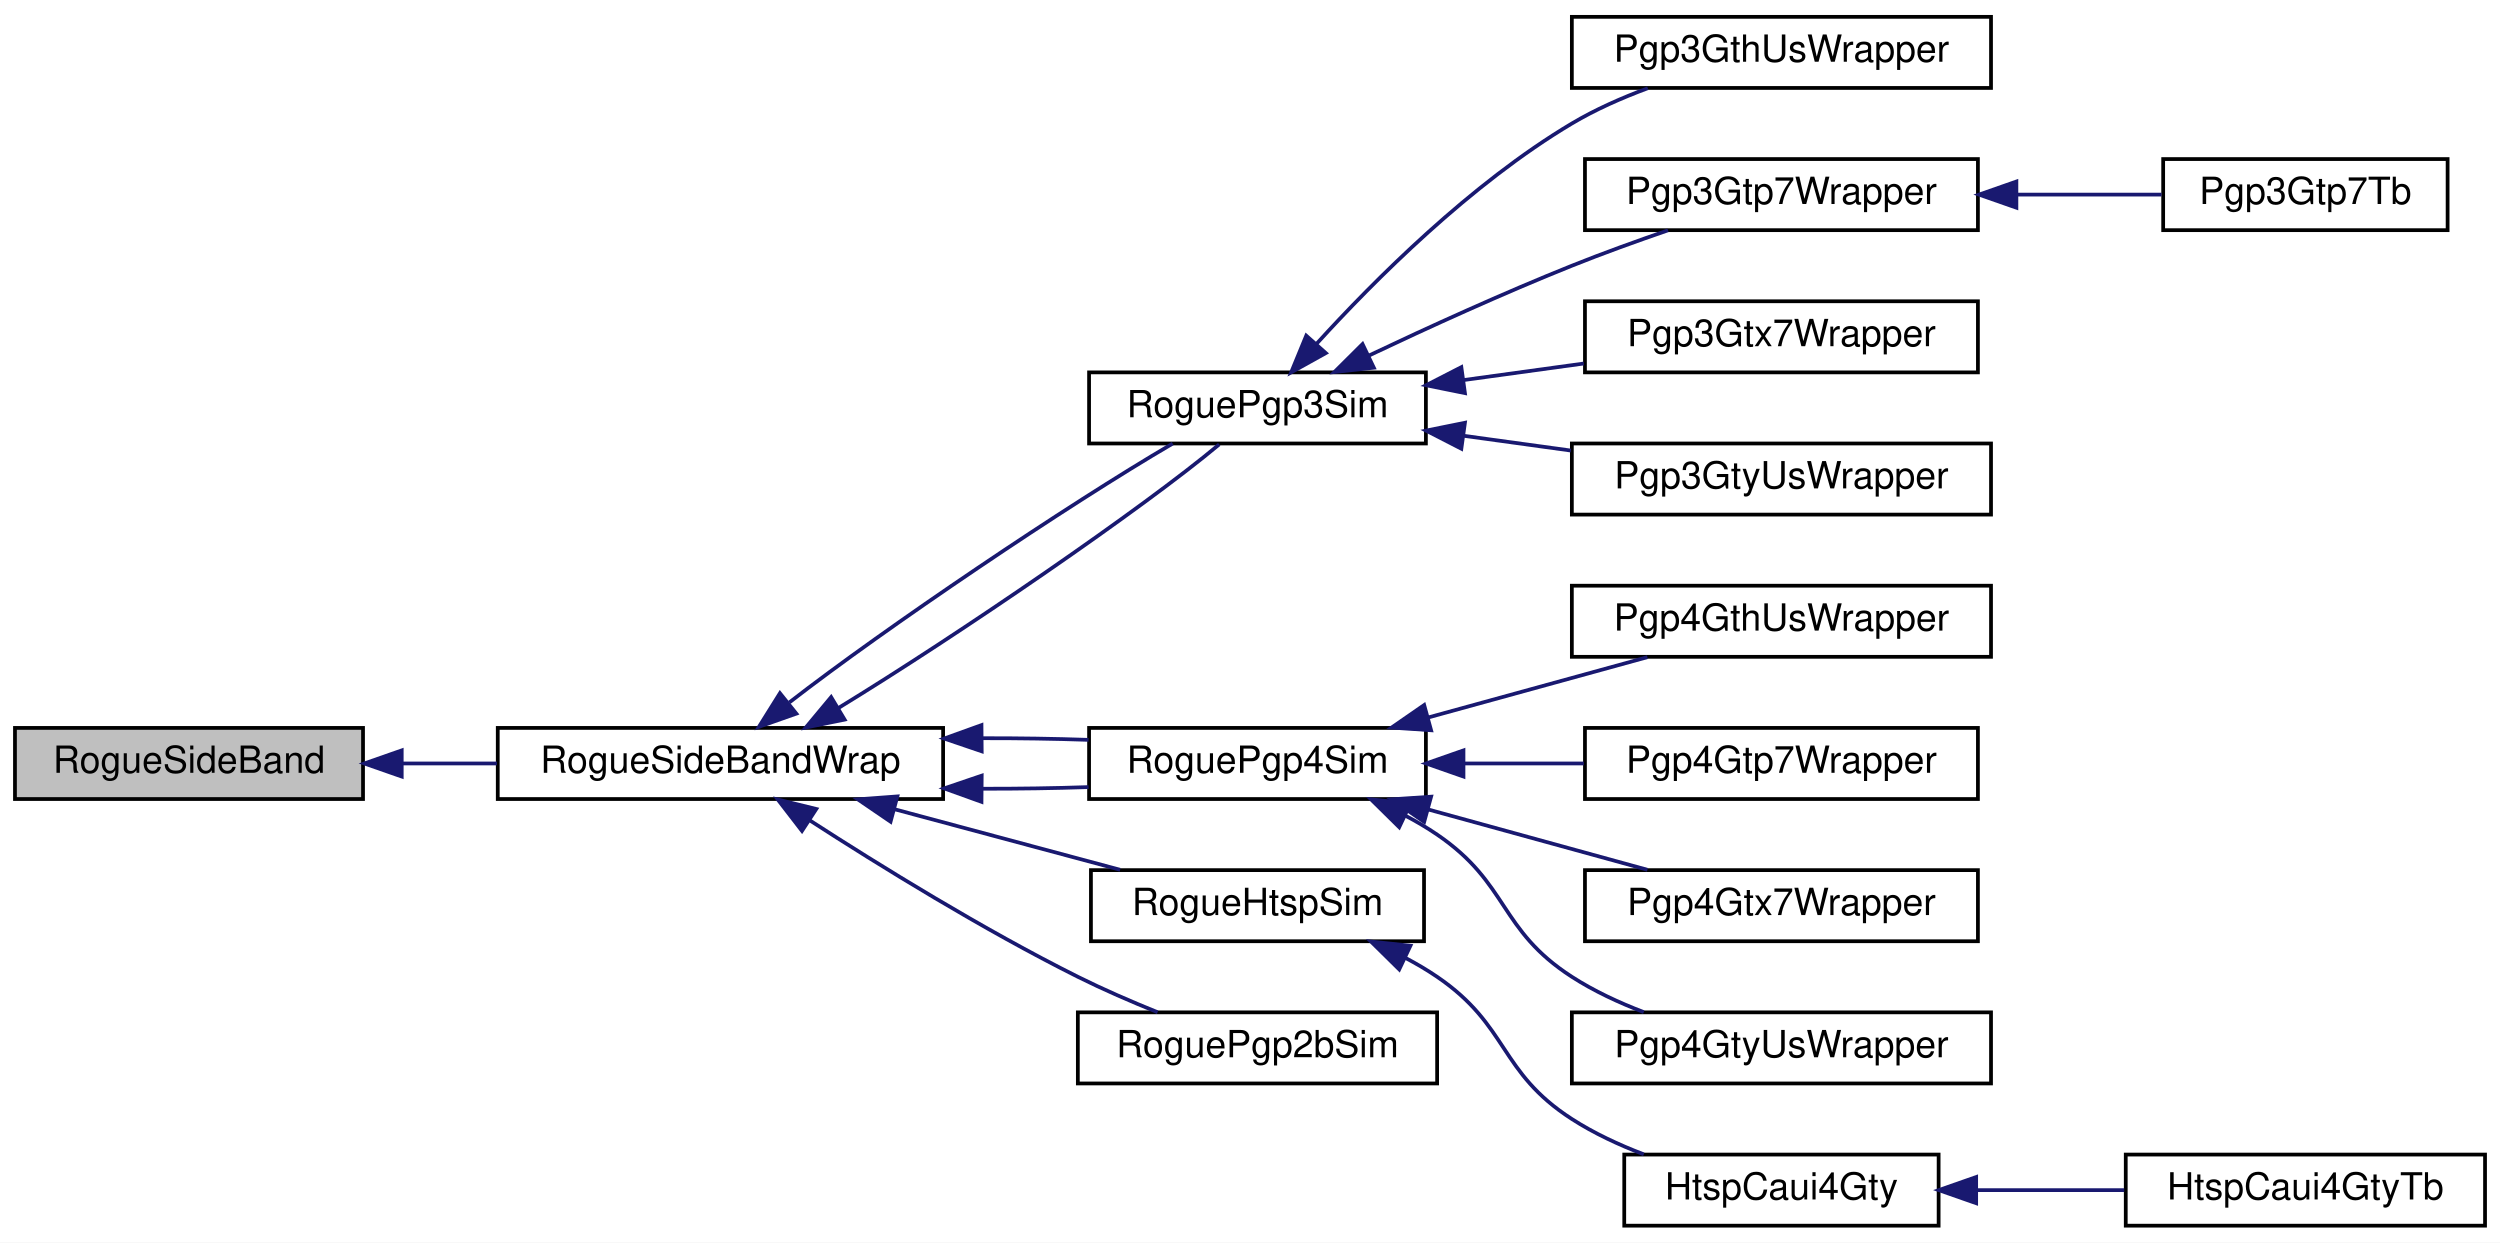
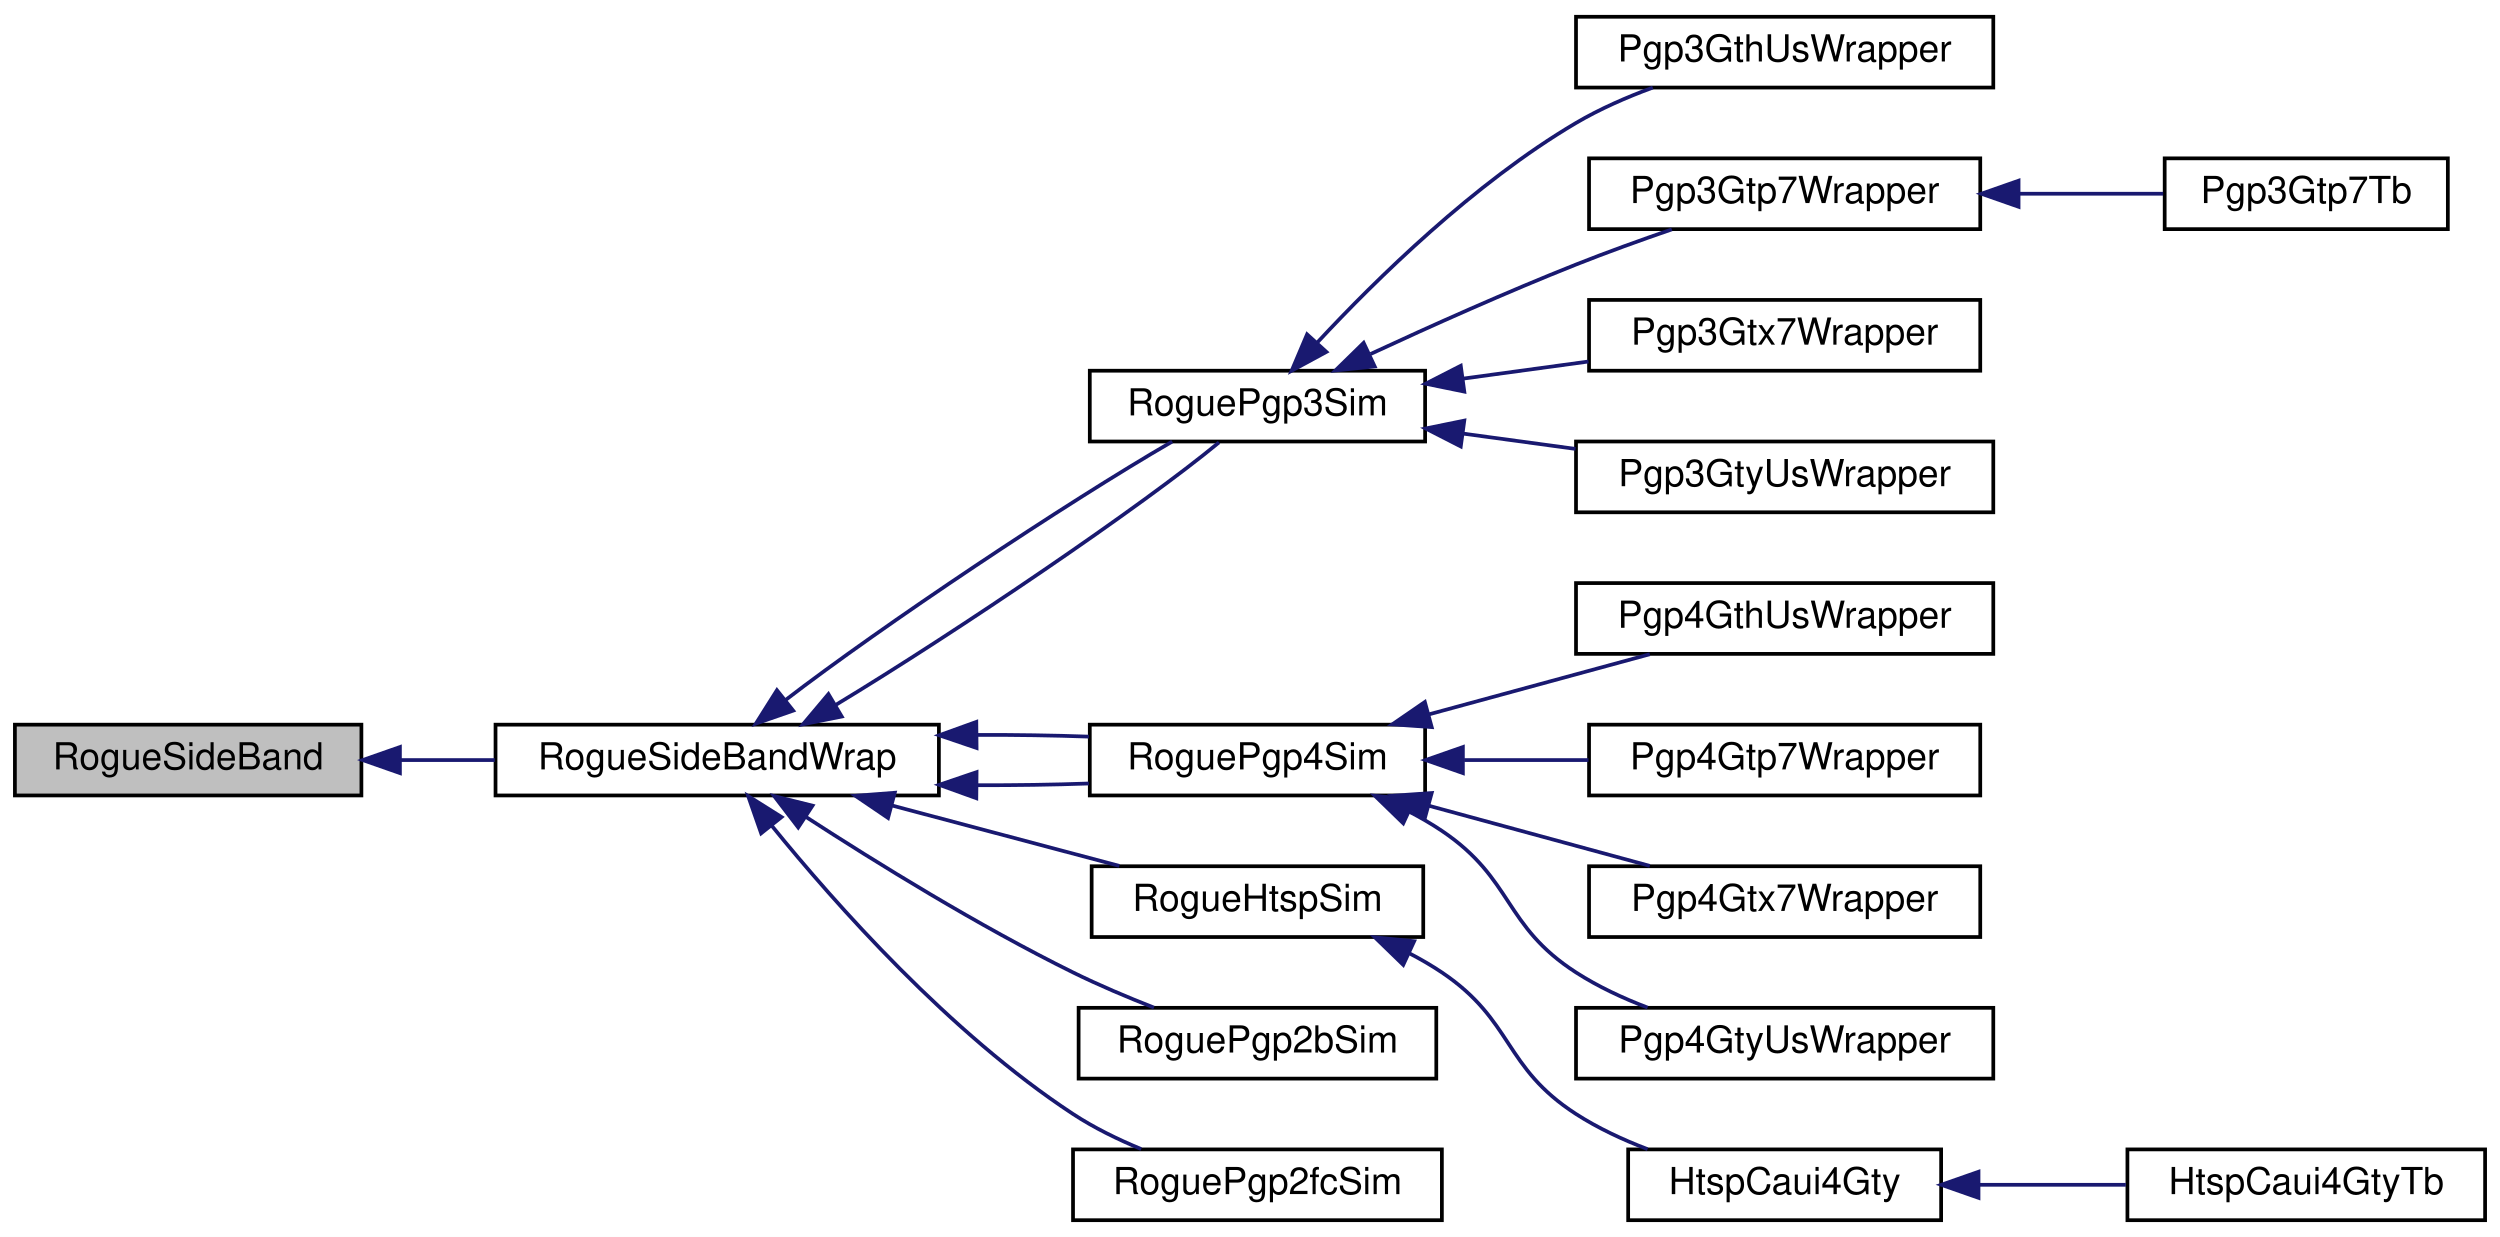
- <svg xmlns="http://www.w3.org/2000/svg" xmlns:xlink="http://www.w3.org/1999/xlink" width="668pt" height="332pt" viewBox="0.00 0.00 668.00 332.00">
+ <svg xmlns="http://www.w3.org/2000/svg" xmlns:xlink="http://www.w3.org/1999/xlink" width="671pt" height="332pt" viewBox="0.00 0.00 671.00 332.00">
  <g id="graph0" class="graph" transform="scale(1 1) rotate(0) translate(4 328)">
-     <polygon fill="white" stroke="transparent" points="-4,4 -4,-328 664,-328 664,4 -4,4" />
+     <polygon fill="white" stroke="transparent" points="-4,4 -4,-328 667,-328 667,4 -4,4" />
    <g id="node1" class="node">
      <g id="a_node1">
        <a xlink:title=" ">
          <polygon fill="#bfbfbf" stroke="black" points="0,-114.5 0,-133.5 93,-133.5 93,-114.5 0,-114.5" />
          <text text-anchor="middle" x="46.5" y="-121.5" font-family="Helvetica,sans-Serif" font-size="10.00">RogueSideBand</text>
        </a>
      </g>
    </g>
    <g id="node2" class="node">
      <g id="a_node2">
        <a xlink:href="classRogueSideBandWrap.html" target="_top" xlink:title=" ">
          <polygon fill="white" stroke="black" points="129,-114.5 129,-133.5 248,-133.5 248,-114.5 129,-114.5" />
          <text text-anchor="middle" x="188.5" y="-121.5" font-family="Helvetica,sans-Serif" font-size="10.00">RogueSideBandWrap</text>
        </a>
      </g>
    </g>
    <g id="edge1" class="edge">
      <path fill="none" stroke="midnightblue" d="M103.37,-124C111.73,-124 120.37,-124 128.79,-124" />
      <polygon fill="midnightblue" stroke="midnightblue" points="103.34,-120.5 93.34,-124 103.34,-127.5 103.34,-120.5" />
    </g>
    <g id="node3" class="node">
      <g id="a_node3">
        <a xlink:href="classRoguePgp3Sim.html" target="_top" xlink:title=" ">
-           <polygon fill="white" stroke="black" points="287,-209.5 287,-228.5 377,-228.5 377,-209.5 287,-209.5" />
-           <text text-anchor="middle" x="332" y="-216.5" font-family="Helvetica,sans-Serif" font-size="10.00">RoguePgp3Sim</text>
+           <polygon fill="white" stroke="black" points="288.5,-209.5 288.5,-228.5 378.5,-228.5 378.5,-209.5 288.5,-209.5" />
+           <text text-anchor="middle" x="333.5" y="-216.5" font-family="Helvetica,sans-Serif" font-size="10.00">RoguePgp3Sim</text>
        </a>
      </g>
    </g>
    <g id="edge2" class="edge">
-       <path fill="none" stroke="midnightblue" d="M219.94,-138.77C252.28,-158.52 301.51,-192.27 321.78,-209.26" />
-       <polygon fill="midnightblue" stroke="midnightblue" points="221.68,-135.73 211.3,-133.6 218.08,-141.74 221.68,-135.73" />
-     </g>
-     <g id="edge17" class="edge">
-       <path fill="none" stroke="midnightblue" d="M206.91,-140.31C232.76,-160.36 281.23,-193.04 309.34,-209.48" />
-       <polygon fill="midnightblue" stroke="midnightblue" points="208.78,-137.32 198.78,-133.79 204.4,-142.78 208.78,-137.32" />
+       <path fill="none" stroke="midnightblue" d="M220.26,-138.77C252.95,-158.52 302.69,-192.27 323.18,-209.26" />
+       <polygon fill="midnightblue" stroke="midnightblue" points="221.92,-135.69 211.53,-133.6 218.35,-141.71 221.92,-135.69" />
+     </g>
+     <g id="edge18" class="edge">
+       <path fill="none" stroke="midnightblue" d="M206.76,-140.05C232.79,-160.07 282.08,-192.97 310.61,-209.48" />
+       <polygon fill="midnightblue" stroke="midnightblue" points="208.89,-137.27 198.88,-133.79 204.53,-142.75 208.89,-137.27" />
    </g>
    <g id="node9" class="node">
      <g id="a_node9">
        <a xlink:href="classRoguePgp4Sim.html" target="_top" xlink:title=" ">
-           <polygon fill="white" stroke="black" points="287,-114.5 287,-133.5 377,-133.5 377,-114.5 287,-114.5" />
-           <text text-anchor="middle" x="332" y="-121.5" font-family="Helvetica,sans-Serif" font-size="10.00">RoguePgp4Sim</text>
+           <polygon fill="white" stroke="black" points="288.5,-114.5 288.5,-133.5 378.5,-133.5 378.5,-114.5 288.5,-114.5" />
+           <text text-anchor="middle" x="333.5" y="-121.5" font-family="Helvetica,sans-Serif" font-size="10.00">RoguePgp4Sim</text>
        </a>
      </g>
    </g>
    <g id="edge8" class="edge">
-       <path fill="none" stroke="midnightblue" d="M258.34,-117.25C268.04,-117.23 277.79,-117.38 286.86,-117.69" />
-       <polygon fill="midnightblue" stroke="midnightblue" points="258.25,-113.75 248.28,-117.34 258.31,-120.75 258.25,-113.75" />
-     </g>
-     <g id="edge18" class="edge">
-       <path fill="none" stroke="midnightblue" d="M258.34,-130.75C268.04,-130.77 277.79,-130.62 286.86,-130.31" />
-       <polygon fill="midnightblue" stroke="midnightblue" points="258.31,-127.25 248.28,-130.66 258.25,-134.25 258.31,-127.25" />
+       <path fill="none" stroke="midnightblue" d="M258.23,-117.25C268.44,-117.22 278.72,-117.37 288.25,-117.71" />
+       <polygon fill="midnightblue" stroke="midnightblue" points="258.04,-113.76 248.08,-117.35 258.11,-120.76 258.04,-113.76" />
+     </g>
+     <g id="edge19" class="edge">
+       <path fill="none" stroke="midnightblue" d="M258.23,-130.75C268.44,-130.78 278.72,-130.63 288.25,-130.29" />
+       <polygon fill="midnightblue" stroke="midnightblue" points="258.11,-127.24 248.08,-130.65 258.04,-134.24 258.11,-127.24" />
    </g>
    <g id="node14" class="node">
      <g id="a_node14">
        <a xlink:href="classRogueHtspSim.html" target="_top" xlink:title=" ">
-           <polygon fill="white" stroke="black" points="287.5,-76.5 287.5,-95.5 376.5,-95.5 376.5,-76.5 287.5,-76.5" />
-           <text text-anchor="middle" x="332" y="-83.5" font-family="Helvetica,sans-Serif" font-size="10.00">RogueHtspSim</text>
+           <polygon fill="white" stroke="black" points="289,-76.5 289,-95.5 378,-95.5 378,-76.5 289,-76.5" />
+           <text text-anchor="middle" x="333.5" y="-83.5" font-family="Helvetica,sans-Serif" font-size="10.00">RogueHtspSim</text>
        </a>
      </g>
    </g>
    <g id="edge13" class="edge">
-       <path fill="none" stroke="midnightblue" d="M235.1,-111.75C254.61,-106.52 277.04,-100.49 295.3,-95.59" />
-       <polygon fill="midnightblue" stroke="midnightblue" points="233.96,-108.44 225.21,-114.41 235.77,-115.2 233.96,-108.44" />
+       <path fill="none" stroke="midnightblue" d="M235.31,-111.83C255.09,-106.57 277.88,-100.51 296.43,-95.59" />
+       <polygon fill="midnightblue" stroke="midnightblue" points="234.35,-108.46 225.58,-114.41 236.15,-115.23 234.35,-108.46" />
    </g>
    <g id="node17" class="node">
      <g id="a_node17">
        <a xlink:href="classRoguePgp2bSim.html" target="_top" xlink:title=" ">
-           <polygon fill="white" stroke="black" points="284,-38.5 284,-57.5 380,-57.5 380,-38.5 284,-38.5" />
-           <text text-anchor="middle" x="332" y="-45.5" font-family="Helvetica,sans-Serif" font-size="10.00">RoguePgp2bSim</text>
+           <polygon fill="white" stroke="black" points="285.5,-38.5 285.5,-57.5 381.5,-57.5 381.5,-38.5 285.5,-38.5" />
+           <text text-anchor="middle" x="333.5" y="-45.5" font-family="Helvetica,sans-Serif" font-size="10.00">RoguePgp2bSim</text>
        </a>
      </g>
    </g>
    <g id="edge16" class="edge">
-       <path fill="none" stroke="midnightblue" d="M212.29,-108.85C231.08,-96.7 258.67,-79.66 284,-67 290.77,-63.62 298.3,-60.36 305.31,-57.53" />
-       <polygon fill="midnightblue" stroke="midnightblue" points="210.29,-105.98 203.82,-114.37 214.11,-111.84 210.29,-105.98" />
+       <path fill="none" stroke="midnightblue" d="M212.26,-108.77C231.03,-96.59 258.6,-79.52 284,-67 290.89,-63.6 298.56,-60.36 305.72,-57.56" />
+       <polygon fill="midnightblue" stroke="midnightblue" points="210.24,-105.91 203.8,-114.32 214.08,-111.76 210.24,-105.91" />
+     </g>
+     <g id="node18" class="node">
+       <g id="a_node18">
+         <a xlink:href="classRoguePgp2fcSim.html" target="_top" xlink:title=" ">
+           <polygon fill="white" stroke="black" points="284,-0.5 284,-19.5 383,-19.5 383,-0.5 284,-0.5" />
+           <text text-anchor="middle" x="333.5" y="-7.5" font-family="Helvetica,sans-Serif" font-size="10.00">RoguePgp2fcSim</text>
+         </a>
+       </g>
+     </g>
+     <g id="edge17" class="edge">
+       <path fill="none" stroke="midnightblue" d="M203.21,-106.29C220.2,-85.37 250.98,-50.66 284,-29 289.59,-25.33 296.01,-22.19 302.3,-19.59" />
+       <polygon fill="midnightblue" stroke="midnightblue" points="200.29,-104.34 196.8,-114.34 205.77,-108.7 200.29,-104.34" />
    </g>
    <g id="node4" class="node">
      <g id="a_node4">
        <a xlink:href="classPgp3GthUsWrapper.html" target="_top" xlink:title=" ">
-           <polygon fill="white" stroke="black" points="416,-304.5 416,-323.5 528,-323.5 528,-304.5 416,-304.5" />
-           <text text-anchor="middle" x="472" y="-311.5" font-family="Helvetica,sans-Serif" font-size="10.00">Pgp3GthUsWrapper</text>
+           <polygon fill="white" stroke="black" points="419,-304.5 419,-323.5 531,-323.5 531,-304.5 419,-304.5" />
+           <text text-anchor="middle" x="475" y="-311.5" font-family="Helvetica,sans-Serif" font-size="10.00">Pgp3GthUsWrapper</text>
        </a>
      </g>
    </g>
    <g id="edge3" class="edge">
-       <path fill="none" stroke="midnightblue" d="M347.73,-236.08C363.21,-253.09 389.02,-278.94 416,-295 422.25,-298.72 429.33,-301.85 436.29,-304.43" />
-       <polygon fill="midnightblue" stroke="midnightblue" points="350.26,-233.66 341,-228.51 345.03,-238.31 350.26,-233.66" />
+       <path fill="none" stroke="midnightblue" d="M349.55,-236.06C365.36,-253.06 391.68,-278.9 419,-295 425.35,-298.74 432.56,-301.9 439.61,-304.49" />
+       <polygon fill="midnightblue" stroke="midnightblue" points="352,-233.55 342.68,-228.5 346.82,-238.26 352,-233.55" />
    </g>
    <g id="node5" class="node">
      <g id="a_node5">
        <a xlink:href="classPgp3Gtp7Wrapper.html" target="_top" xlink:title=" ">
-           <polygon fill="white" stroke="black" points="419.5,-266.5 419.5,-285.5 524.5,-285.5 524.5,-266.5 419.5,-266.5" />
-           <text text-anchor="middle" x="472" y="-273.5" font-family="Helvetica,sans-Serif" font-size="10.00">Pgp3Gtp7Wrapper</text>
+           <polygon fill="white" stroke="black" points="422.5,-266.5 422.5,-285.5 527.5,-285.5 527.5,-266.5 422.5,-266.5" />
+           <text text-anchor="middle" x="475" y="-273.5" font-family="Helvetica,sans-Serif" font-size="10.00">Pgp3Gtp7Wrapper</text>
        </a>
      </g>
    </g>
    <g id="edge4" class="edge">
-       <path fill="none" stroke="midnightblue" d="M361.81,-233.02C377.64,-240.52 397.73,-249.68 416,-257 424.25,-260.31 433.33,-263.58 441.69,-266.46" />
-       <polygon fill="midnightblue" stroke="midnightblue" points="363.09,-229.75 352.56,-228.6 360.07,-236.07 363.09,-229.75" />
+       <path fill="none" stroke="midnightblue" d="M363.86,-232.99C379.98,-240.47 400.43,-249.63 419,-257 427.26,-260.28 436.35,-263.55 444.71,-266.43" />
+       <polygon fill="midnightblue" stroke="midnightblue" points="364.97,-229.64 354.43,-228.57 362,-235.98 364.97,-229.64" />
    </g>
    <g id="node7" class="node">
      <g id="a_node7">
        <a xlink:href="classPgp3Gtx7Wrapper.html" target="_top" xlink:title=" ">
-           <polygon fill="white" stroke="black" points="419.5,-228.5 419.5,-247.5 524.5,-247.5 524.5,-228.5 419.5,-228.5" />
-           <text text-anchor="middle" x="472" y="-235.5" font-family="Helvetica,sans-Serif" font-size="10.00">Pgp3Gtx7Wrapper</text>
+           <polygon fill="white" stroke="black" points="422.5,-228.5 422.5,-247.5 527.5,-247.5 527.5,-228.5 422.5,-228.5" />
+           <text text-anchor="middle" x="475" y="-235.5" font-family="Helvetica,sans-Serif" font-size="10.00">Pgp3Gtx7Wrapper</text>
        </a>
      </g>
    </g>
    <g id="edge6" class="edge">
-       <path fill="none" stroke="midnightblue" d="M387.01,-226.44C397.59,-227.89 408.68,-229.42 419.19,-230.87" />
-       <polygon fill="midnightblue" stroke="midnightblue" points="387.43,-222.96 377.04,-225.06 386.47,-229.9 387.43,-222.96" />
+       <path fill="none" stroke="midnightblue" d="M388.63,-226.37C399.72,-227.88 411.36,-229.47 422.35,-230.97" />
+       <polygon fill="midnightblue" stroke="midnightblue" points="389.02,-222.89 378.64,-225.01 388.07,-229.83 389.02,-222.89" />
    </g>
    <g id="node8" class="node">
      <g id="a_node8">
        <a xlink:href="classPgp3GtyUsWrapper.html" target="_top" xlink:title=" ">
-           <polygon fill="white" stroke="black" points="416,-190.5 416,-209.5 528,-209.5 528,-190.5 416,-190.5" />
-           <text text-anchor="middle" x="472" y="-197.5" font-family="Helvetica,sans-Serif" font-size="10.00">Pgp3GtyUsWrapper</text>
+           <polygon fill="white" stroke="black" points="419,-190.5 419,-209.5 531,-209.5 531,-190.5 419,-190.5" />
+           <text text-anchor="middle" x="475" y="-197.5" font-family="Helvetica,sans-Serif" font-size="10.00">Pgp3GtyUsWrapper</text>
        </a>
      </g>
    </g>
    <g id="edge7" class="edge">
-       <path fill="none" stroke="midnightblue" d="M387.07,-211.56C396.49,-210.26 406.3,-208.91 415.74,-207.61" />
-       <polygon fill="midnightblue" stroke="midnightblue" points="386.47,-208.1 377.04,-212.94 387.43,-215.04 386.47,-208.1" />
+       <path fill="none" stroke="midnightblue" d="M388.75,-211.61C398.63,-210.27 408.95,-208.86 418.87,-207.51" />
+       <polygon fill="midnightblue" stroke="midnightblue" points="388.07,-208.17 378.64,-212.99 389.02,-215.11 388.07,-208.17" />
    </g>
    <g id="node6" class="node">
      <g id="a_node6">
        <a xlink:href="classPgp3Gtp7Tb.html" target="_top" xlink:title=" ">
-           <polygon fill="white" stroke="black" points="574,-266.5 574,-285.5 650,-285.5 650,-266.5 574,-266.5" />
-           <text text-anchor="middle" x="612" y="-273.5" font-family="Helvetica,sans-Serif" font-size="10.00">Pgp3Gtp7Tb</text>
+           <polygon fill="white" stroke="black" points="577,-266.5 577,-285.5 653,-285.5 653,-266.5 577,-266.5" />
+           <text text-anchor="middle" x="615" y="-273.5" font-family="Helvetica,sans-Serif" font-size="10.00">Pgp3Gtp7Tb</text>
        </a>
      </g>
    </g>
    <g id="edge5" class="edge">
-       <path fill="none" stroke="midnightblue" d="M534.79,-276C548.03,-276 561.61,-276 573.58,-276" />
-       <polygon fill="midnightblue" stroke="midnightblue" points="534.78,-272.5 524.78,-276 534.78,-279.5 534.78,-272.5" />
+       <path fill="none" stroke="midnightblue" d="M537.79,-276C551.03,-276 564.61,-276 576.58,-276" />
+       <polygon fill="midnightblue" stroke="midnightblue" points="537.78,-272.5 527.78,-276 537.78,-279.5 537.78,-272.5" />
    </g>
    <g id="node10" class="node">
      <g id="a_node10">
        <a xlink:href="classPgp4GthUsWrapper.html" target="_top" xlink:title=" ">
-           <polygon fill="white" stroke="black" points="416,-152.5 416,-171.5 528,-171.5 528,-152.5 416,-152.5" />
-           <text text-anchor="middle" x="472" y="-159.5" font-family="Helvetica,sans-Serif" font-size="10.00">Pgp4GthUsWrapper</text>
+           <polygon fill="white" stroke="black" points="419,-152.5 419,-171.5 531,-171.5 531,-152.5 419,-152.5" />
+           <text text-anchor="middle" x="475" y="-159.5" font-family="Helvetica,sans-Serif" font-size="10.00">Pgp4GthUsWrapper</text>
        </a>
      </g>
    </g>
    <g id="edge9" class="edge">
-       <path fill="none" stroke="midnightblue" d="M377.47,-136.25C396.49,-141.48 418.38,-147.51 436.19,-152.41" />
-       <polygon fill="midnightblue" stroke="midnightblue" points="378.39,-132.87 367.82,-133.59 376.54,-139.62 378.39,-132.87" />
+       <path fill="none" stroke="midnightblue" d="M379.46,-136.25C398.68,-141.48 420.8,-147.51 438.81,-152.41" />
+       <polygon fill="midnightblue" stroke="midnightblue" points="380.27,-132.84 369.7,-133.59 378.43,-139.59 380.27,-132.84" />
    </g>
    <g id="node11" class="node">
      <g id="a_node11">
        <a xlink:href="classPgp4Gtp7Wrapper.html" target="_top" xlink:title=" ">
-           <polygon fill="white" stroke="black" points="419.5,-114.5 419.5,-133.5 524.5,-133.5 524.5,-114.5 419.5,-114.5" />
-           <text text-anchor="middle" x="472" y="-121.5" font-family="Helvetica,sans-Serif" font-size="10.00">Pgp4Gtp7Wrapper</text>
+           <polygon fill="white" stroke="black" points="422.5,-114.5 422.5,-133.5 527.5,-133.5 527.5,-114.5 422.5,-114.5" />
+           <text text-anchor="middle" x="475" y="-121.5" font-family="Helvetica,sans-Serif" font-size="10.00">Pgp4Gtp7Wrapper</text>
        </a>
      </g>
    </g>
    <g id="edge10" class="edge">
-       <path fill="none" stroke="midnightblue" d="M387.34,-124C397.82,-124 408.78,-124 419.19,-124" />
-       <polygon fill="midnightblue" stroke="midnightblue" points="387.04,-120.5 377.04,-124 387.04,-127.5 387.04,-120.5" />
+       <path fill="none" stroke="midnightblue" d="M388.97,-124C399.95,-124 411.47,-124 422.35,-124" />
+       <polygon fill="midnightblue" stroke="midnightblue" points="388.64,-120.5 378.64,-124 388.64,-127.5 388.64,-120.5" />
    </g>
    <g id="node12" class="node">
      <g id="a_node12">
        <a xlink:href="classPgp4Gtx7Wrapper.html" target="_top" xlink:title=" ">
-           <polygon fill="white" stroke="black" points="419.5,-76.5 419.5,-95.5 524.5,-95.5 524.5,-76.5 419.5,-76.5" />
-           <text text-anchor="middle" x="472" y="-83.5" font-family="Helvetica,sans-Serif" font-size="10.00">Pgp4Gtx7Wrapper</text>
+           <polygon fill="white" stroke="black" points="422.5,-76.5 422.5,-95.5 527.5,-95.5 527.5,-76.5 422.5,-76.5" />
+           <text text-anchor="middle" x="475" y="-83.5" font-family="Helvetica,sans-Serif" font-size="10.00">Pgp4Gtx7Wrapper</text>
        </a>
      </g>
    </g>
    <g id="edge11" class="edge">
-       <path fill="none" stroke="midnightblue" d="M377.47,-111.75C396.49,-106.52 418.38,-100.49 436.19,-95.59" />
-       <polygon fill="midnightblue" stroke="midnightblue" points="376.54,-108.38 367.82,-114.41 378.39,-115.13 376.54,-108.38" />
+       <path fill="none" stroke="midnightblue" d="M379.46,-111.75C398.68,-106.52 420.8,-100.49 438.81,-95.59" />
+       <polygon fill="midnightblue" stroke="midnightblue" points="378.43,-108.41 369.7,-114.41 380.27,-115.16 378.43,-108.41" />
    </g>
    <g id="node13" class="node">
      <g id="a_node13">
        <a xlink:href="classPgp4GtyUsWrapper.html" target="_top" xlink:title=" ">
-           <polygon fill="white" stroke="black" points="416,-38.5 416,-57.5 528,-57.5 528,-38.5 416,-38.5" />
-           <text text-anchor="middle" x="472" y="-45.5" font-family="Helvetica,sans-Serif" font-size="10.00">Pgp4GtyUsWrapper</text>
+           <polygon fill="white" stroke="black" points="419,-38.5 419,-57.5 531,-57.5 531,-38.5 419,-38.5" />
+           <text text-anchor="middle" x="475" y="-45.5" font-family="Helvetica,sans-Serif" font-size="10.00">Pgp4GtyUsWrapper</text>
        </a>
      </g>
    </g>
    <g id="edge12" class="edge">
-       <path fill="none" stroke="midnightblue" d="M371.43,-110.1C374.41,-108.54 377.31,-106.83 380,-105 399.22,-91.9 396.45,-79.6 416,-67 421.86,-63.22 428.56,-60.1 435.21,-57.56" />
-       <polygon fill="midnightblue" stroke="midnightblue" points="369.87,-106.97 362.33,-114.41 372.87,-113.3 369.87,-106.97" />
+       <path fill="none" stroke="midnightblue" d="M374.29,-110.12C377.32,-108.55 380.26,-106.84 383,-105 402.29,-92 399.45,-79.6 419,-67 424.86,-63.22 431.56,-60.1 438.21,-57.56" />
+       <polygon fill="midnightblue" stroke="midnightblue" points="372.63,-107.03 365.03,-114.41 375.57,-113.38 372.63,-107.03" />
    </g>
    <g id="node15" class="node">
      <g id="a_node15">
        <a xlink:href="classHtspCaui4Gty.html" target="_top" xlink:title=" ">
-           <polygon fill="white" stroke="black" points="430,-0.5 430,-19.5 514,-19.5 514,-0.5 430,-0.5" />
-           <text text-anchor="middle" x="472" y="-7.5" font-family="Helvetica,sans-Serif" font-size="10.00">HtspCaui4Gty</text>
+           <polygon fill="white" stroke="black" points="433,-0.5 433,-19.5 517,-19.5 517,-0.5 433,-0.5" />
+           <text text-anchor="middle" x="475" y="-7.5" font-family="Helvetica,sans-Serif" font-size="10.00">HtspCaui4Gty</text>
        </a>
      </g>
    </g>
    <g id="edge14" class="edge">
-       <path fill="none" stroke="midnightblue" d="M371.43,-72.1C374.41,-70.54 377.31,-68.83 380,-67 399.22,-53.9 396.45,-41.6 416,-29 421.86,-25.22 428.56,-22.1 435.21,-19.56" />
-       <polygon fill="midnightblue" stroke="midnightblue" points="369.87,-68.97 362.33,-76.41 372.87,-75.3 369.87,-68.97" />
+       <path fill="none" stroke="midnightblue" d="M374.29,-72.12C377.32,-70.55 380.26,-68.84 383,-67 402.29,-54 399.45,-41.6 419,-29 424.86,-25.22 431.56,-22.1 438.21,-19.56" />
+       <polygon fill="midnightblue" stroke="midnightblue" points="372.63,-69.03 365.03,-76.41 375.57,-75.38 372.63,-69.03" />
    </g>
    <g id="node16" class="node">
      <g id="a_node16">
        <a xlink:href="classHtspCaui4GtyTb.html" target="_top" xlink:title=" ">
-           <polygon fill="white" stroke="black" points="564,-0.5 564,-19.5 660,-19.5 660,-0.5 564,-0.5" />
-           <text text-anchor="middle" x="612" y="-7.5" font-family="Helvetica,sans-Serif" font-size="10.00">HtspCaui4GtyTb</text>
+           <polygon fill="white" stroke="black" points="567,-0.5 567,-19.5 663,-19.5 663,-0.5 567,-0.5" />
+           <text text-anchor="middle" x="615" y="-7.5" font-family="Helvetica,sans-Serif" font-size="10.00">HtspCaui4GtyTb</text>
        </a>
      </g>
    </g>
    <g id="edge15" class="edge">
-       <path fill="none" stroke="midnightblue" d="M524.15,-10C537.06,-10 550.86,-10 563.58,-10" />
-       <polygon fill="midnightblue" stroke="midnightblue" points="524.03,-6.5 514.03,-10 524.03,-13.5 524.03,-6.5" />
+       <path fill="none" stroke="midnightblue" d="M527.15,-10C540.06,-10 553.86,-10 566.58,-10" />
+       <polygon fill="midnightblue" stroke="midnightblue" points="527.03,-6.5 517.03,-10 527.03,-13.5 527.03,-6.5" />
    </g>
  </g>
</svg>
